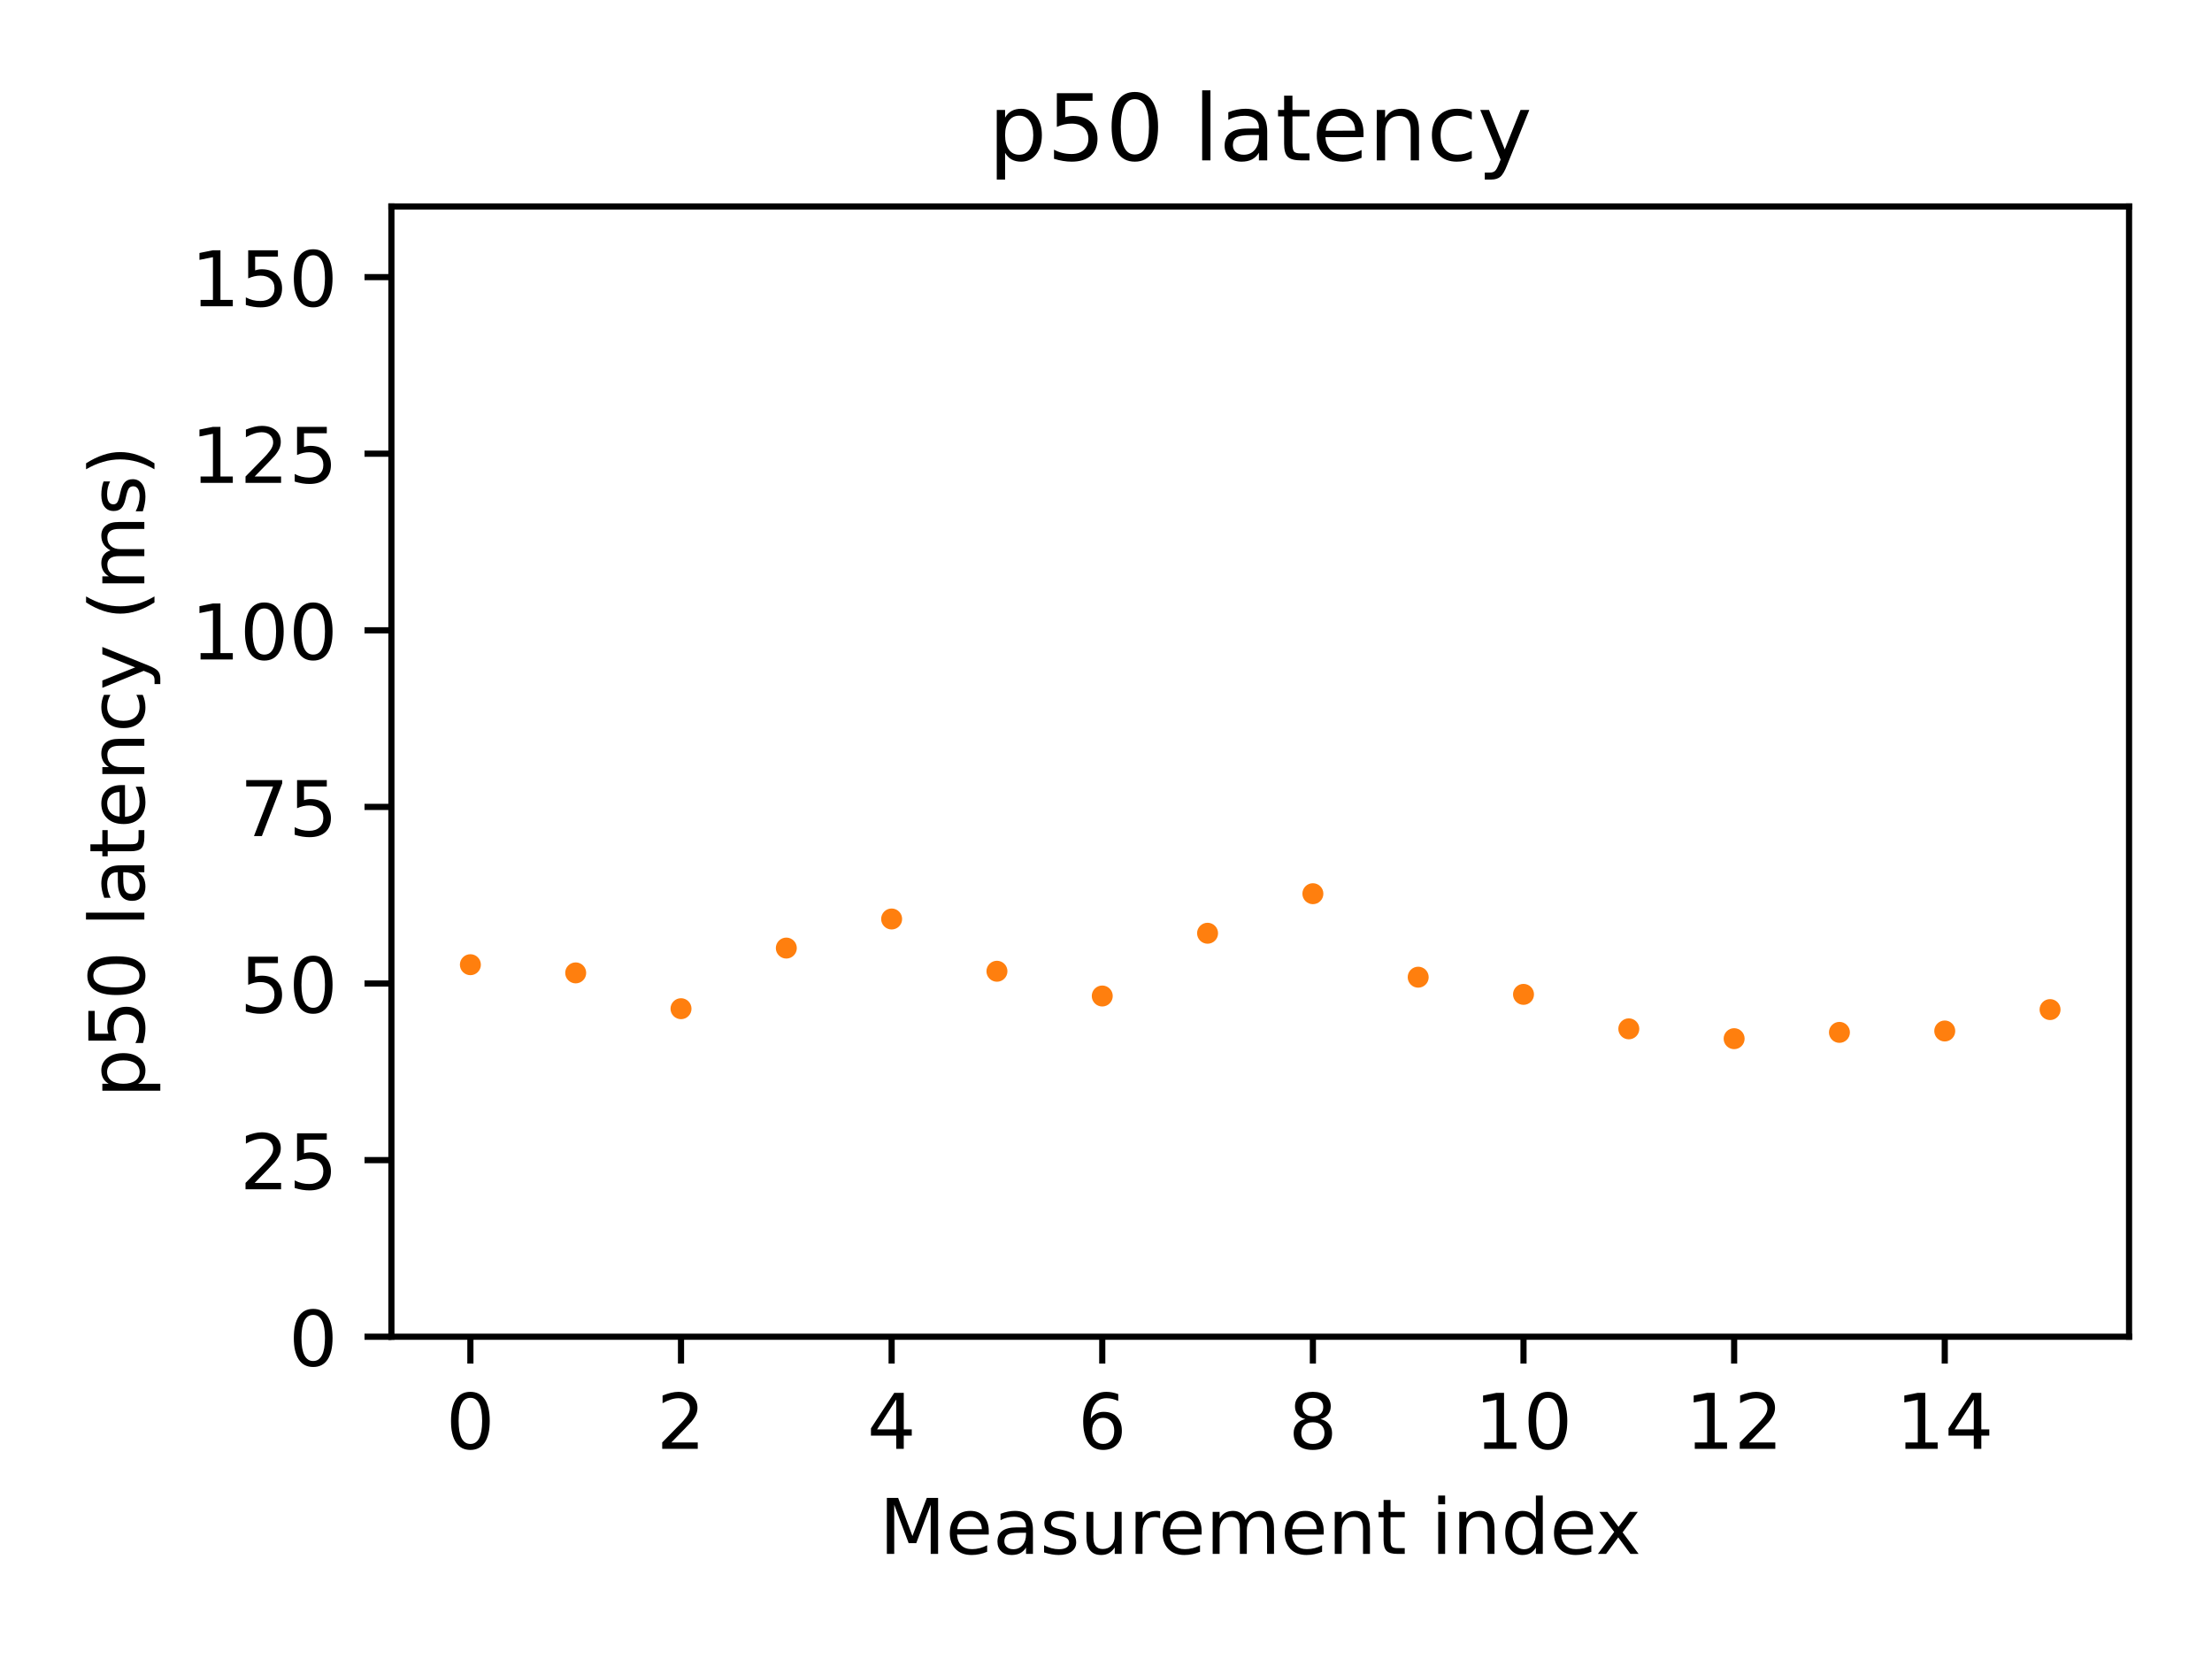
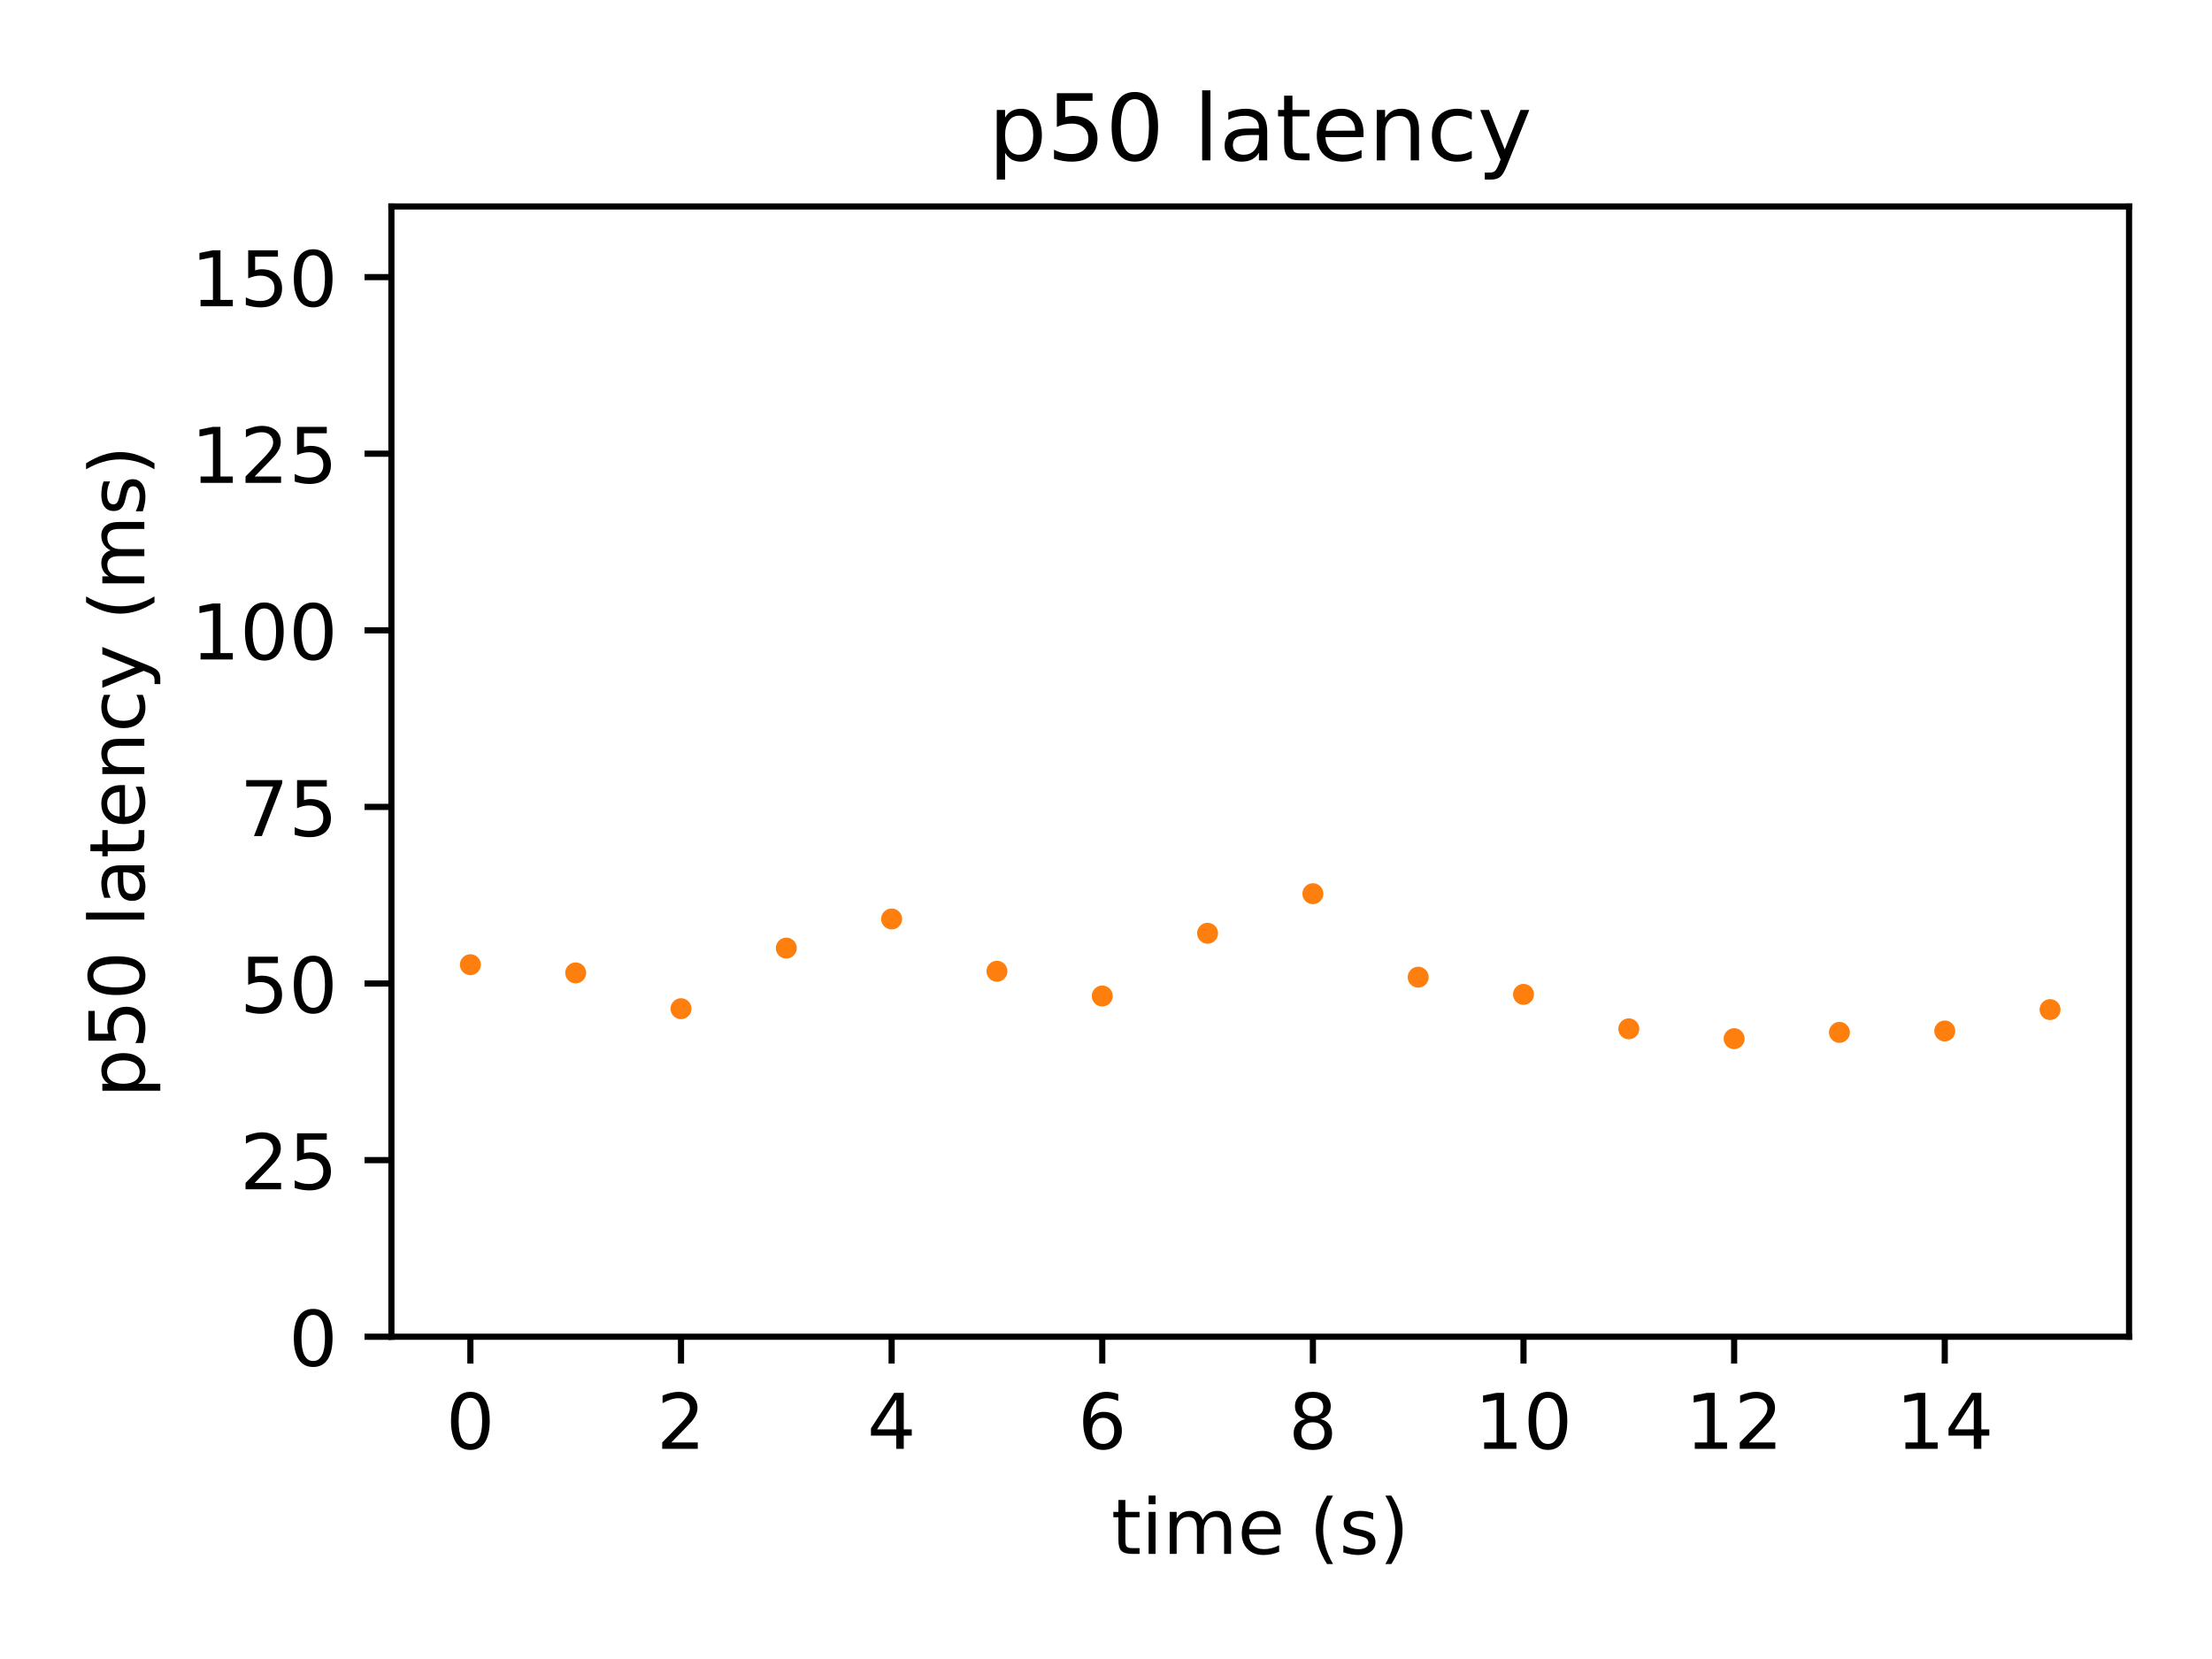
<svg xmlns="http://www.w3.org/2000/svg" xmlns:xlink="http://www.w3.org/1999/xlink" width="288pt" height="216pt" viewBox="0 0 288 216" version="1.1">
  <defs>
    <style type="text/css">*{stroke-linejoin: round; stroke-linecap: butt}</style>
  </defs>
  <g id="figure_1">
    <g id="patch_1">
      <path d="M 0 216  L 288 216  L 288 0  L 0 0  z " style="fill: #ffffff" />
    </g>
    <g id="axes_1">
      <g id="patch_2">
        <path d="M 50.96 174.04  L 277.2 174.04  L 277.2 26.88  L 50.96 26.88  z " style="fill: #ffffff" />
      </g>
      <g id="PathCollection_1">
        <defs>
-           <path id="m0334ed0281" d="M 0 0.866  C 0.23 0.866 0.45 0.775 0.612 0.612  C 0.775 0.45 0.866 0.23 0.866 0  C 0.866 -0.23 0.775 -0.45 0.612 -0.612  C 0.45 -0.775 0.23 -0.866 0 -0.866  C -0.23 -0.866 -0.45 -0.775 -0.612 -0.612  C -0.775 -0.45 -0.866 -0.23 -0.866 0  C -0.866 0.23 -0.775 0.45 -0.612 0.612  C -0.45 0.775 -0.23 0.866 0 0.866  z " style="stroke: #ff7f0e" />
+           <path id="mc3ab1c22aa" d="M 0 0.866  C 0.23 0.866 0.45 0.775 0.612 0.612  C 0.775 0.45 0.866 0.23 0.866 0  C 0.866 -0.23 0.775 -0.45 0.612 -0.612  C 0.45 -0.775 0.23 -0.866 0 -0.866  C -0.23 -0.866 -0.45 -0.775 -0.612 -0.612  C -0.775 -0.45 -0.866 -0.23 -0.866 0  C -0.866 0.23 -0.775 0.45 -0.612 0.612  C -0.45 0.775 -0.23 0.866 0 0.866  z " style="stroke: #ff7f0e" />
        </defs>
-         <g clip-path="url(#p79aeee8c04)">
-           <use xlink:href="#m0334ed0281" x="61.244" y="125.603" style="fill: #ff7f0e; stroke: #ff7f0e" />
-           <use xlink:href="#m0334ed0281" x="74.955" y="126.669" style="fill: #ff7f0e; stroke: #ff7f0e" />
-           <use xlink:href="#m0334ed0281" x="88.667" y="131.332" style="fill: #ff7f0e; stroke: #ff7f0e" />
-           <use xlink:href="#m0334ed0281" x="102.378" y="123.439" style="fill: #ff7f0e; stroke: #ff7f0e" />
-           <use xlink:href="#m0334ed0281" x="116.09" y="119.651" style="fill: #ff7f0e; stroke: #ff7f0e" />
-           <use xlink:href="#m0334ed0281" x="129.801" y="126.456" style="fill: #ff7f0e; stroke: #ff7f0e" />
-           <use xlink:href="#m0334ed0281" x="143.513" y="129.679" style="fill: #ff7f0e; stroke: #ff7f0e" />
-           <use xlink:href="#m0334ed0281" x="157.224" y="121.508" style="fill: #ff7f0e; stroke: #ff7f0e" />
-           <use xlink:href="#m0334ed0281" x="170.936" y="116.359" style="fill: #ff7f0e; stroke: #ff7f0e" />
-           <use xlink:href="#m0334ed0281" x="184.647" y="127.229" style="fill: #ff7f0e; stroke: #ff7f0e" />
-           <use xlink:href="#m0334ed0281" x="198.359" y="129.466" style="fill: #ff7f0e; stroke: #ff7f0e" />
-           <use xlink:href="#m0334ed0281" x="212.07" y="133.954" style="fill: #ff7f0e; stroke: #ff7f0e" />
-           <use xlink:href="#m0334ed0281" x="225.782" y="135.235" style="fill: #ff7f0e; stroke: #ff7f0e" />
-           <use xlink:href="#m0334ed0281" x="239.493" y="134.414" style="fill: #ff7f0e; stroke: #ff7f0e" />
-           <use xlink:href="#m0334ed0281" x="253.205" y="134.234" style="fill: #ff7f0e; stroke: #ff7f0e" />
-           <use xlink:href="#m0334ed0281" x="266.916" y="131.447" style="fill: #ff7f0e; stroke: #ff7f0e" />
+         <g clip-path="url(#p1b736b205e)">
+           <use xlink:href="#mc3ab1c22aa" x="61.244" y="125.603" style="fill: #ff7f0e; stroke: #ff7f0e" />
+           <use xlink:href="#mc3ab1c22aa" x="74.955" y="126.669" style="fill: #ff7f0e; stroke: #ff7f0e" />
+           <use xlink:href="#mc3ab1c22aa" x="88.667" y="131.332" style="fill: #ff7f0e; stroke: #ff7f0e" />
+           <use xlink:href="#mc3ab1c22aa" x="102.378" y="123.439" style="fill: #ff7f0e; stroke: #ff7f0e" />
+           <use xlink:href="#mc3ab1c22aa" x="116.09" y="119.651" style="fill: #ff7f0e; stroke: #ff7f0e" />
+           <use xlink:href="#mc3ab1c22aa" x="129.801" y="126.456" style="fill: #ff7f0e; stroke: #ff7f0e" />
+           <use xlink:href="#mc3ab1c22aa" x="143.513" y="129.679" style="fill: #ff7f0e; stroke: #ff7f0e" />
+           <use xlink:href="#mc3ab1c22aa" x="157.224" y="121.508" style="fill: #ff7f0e; stroke: #ff7f0e" />
+           <use xlink:href="#mc3ab1c22aa" x="170.936" y="116.359" style="fill: #ff7f0e; stroke: #ff7f0e" />
+           <use xlink:href="#mc3ab1c22aa" x="184.647" y="127.229" style="fill: #ff7f0e; stroke: #ff7f0e" />
+           <use xlink:href="#mc3ab1c22aa" x="198.359" y="129.466" style="fill: #ff7f0e; stroke: #ff7f0e" />
+           <use xlink:href="#mc3ab1c22aa" x="212.07" y="133.954" style="fill: #ff7f0e; stroke: #ff7f0e" />
+           <use xlink:href="#mc3ab1c22aa" x="225.782" y="135.235" style="fill: #ff7f0e; stroke: #ff7f0e" />
+           <use xlink:href="#mc3ab1c22aa" x="239.493" y="134.414" style="fill: #ff7f0e; stroke: #ff7f0e" />
+           <use xlink:href="#mc3ab1c22aa" x="253.205" y="134.234" style="fill: #ff7f0e; stroke: #ff7f0e" />
+           <use xlink:href="#mc3ab1c22aa" x="266.916" y="131.447" style="fill: #ff7f0e; stroke: #ff7f0e" />
        </g>
      </g>
      <g id="matplotlib.axis_1">
        <g id="xtick_1">
          <g id="line2d_1">
            <defs>
-               <path id="mcb1610678b" d="M 0 0  L 0 3.5  " style="stroke: #000000; stroke-width: 0.8" />
+               <path id="md0391fc8d3" d="M 0 0  L 0 3.5  " style="stroke: #000000; stroke-width: 0.8" />
            </defs>
            <g>
-               <use xlink:href="#mcb1610678b" x="61.244" y="174.04" style="stroke: #000000; stroke-width: 0.8" />
+               <use xlink:href="#md0391fc8d3" x="61.244" y="174.04" style="stroke: #000000; stroke-width: 0.8" />
            </g>
          </g>
          <g id="text_1">
            <g transform="translate(58.06239 188.6384) scale(0.1 -0.1)">
              <defs>
                <path id="DejaVuSans-30" d="M 2034 4250  Q 1547 4250 1301 3770  Q 1056 3291 1056 2328  Q 1056 1369 1301 889  Q 1547 409 2034 409  Q 2525 409 2770 889  Q 3016 1369 3016 2328  Q 3016 3291 2770 3770  Q 2525 4250 2034 4250  z M 2034 4750  Q 2819 4750 3233 4129  Q 3647 3509 3647 2328  Q 3647 1150 3233 529  Q 2819 -91 2034 -91  Q 1250 -91 836 529  Q 422 1150 422 2328  Q 422 3509 836 4129  Q 1250 4750 2034 4750  z " transform="scale(0.015625)" />
              </defs>
              <use xlink:href="#DejaVuSans-30" />
            </g>
          </g>
        </g>
        <g id="xtick_2">
          <g id="line2d_2">
            <g>
-               <use xlink:href="#mcb1610678b" x="88.667" y="174.04" style="stroke: #000000; stroke-width: 0.8" />
+               <use xlink:href="#md0391fc8d3" x="88.667" y="174.04" style="stroke: #000000; stroke-width: 0.8" />
            </g>
          </g>
          <g id="text_2">
            <g transform="translate(85.48542 188.6384) scale(0.1 -0.1)">
              <defs>
                <path id="DejaVuSans-32" d="M 1228 531  L 3431 531  L 3431 0  L 469 0  L 469 531  Q 828 903 1448 1529  Q 2069 2156 2228 2338  Q 2531 2678 2651 2914  Q 2772 3150 2772 3378  Q 2772 3750 2511 3984  Q 2250 4219 1831 4219  Q 1534 4219 1204 4116  Q 875 4013 500 3803  L 500 4441  Q 881 4594 1212 4672  Q 1544 4750 1819 4750  Q 2544 4750 2975 4387  Q 3406 4025 3406 3419  Q 3406 3131 3298 2873  Q 3191 2616 2906 2266  Q 2828 2175 2409 1742  Q 1991 1309 1228 531  z " transform="scale(0.015625)" />
              </defs>
              <use xlink:href="#DejaVuSans-32" />
            </g>
          </g>
        </g>
        <g id="xtick_3">
          <g id="line2d_3">
            <g>
-               <use xlink:href="#mcb1610678b" x="116.09" y="174.04" style="stroke: #000000; stroke-width: 0.8" />
+               <use xlink:href="#md0391fc8d3" x="116.09" y="174.04" style="stroke: #000000; stroke-width: 0.8" />
            </g>
          </g>
          <g id="text_3">
            <g transform="translate(112.9084 188.6384) scale(0.1 -0.1)">
              <defs>
                <path id="DejaVuSans-34" d="M 2419 4116  L 825 1625  L 2419 1625  L 2419 4116  z M 2253 4666  L 3047 4666  L 3047 1625  L 3713 1625  L 3713 1100  L 3047 1100  L 3047 0  L 2419 0  L 2419 1100  L 313 1100  L 313 1709  L 2253 4666  z " transform="scale(0.015625)" />
              </defs>
              <use xlink:href="#DejaVuSans-34" />
            </g>
          </g>
        </g>
        <g id="xtick_4">
          <g id="line2d_4">
            <g>
-               <use xlink:href="#mcb1610678b" x="143.513" y="174.04" style="stroke: #000000; stroke-width: 0.8" />
+               <use xlink:href="#md0391fc8d3" x="143.513" y="174.04" style="stroke: #000000; stroke-width: 0.8" />
            </g>
          </g>
          <g id="text_4">
            <g transform="translate(140.3315 188.6384) scale(0.1 -0.1)">
              <defs>
                <path id="DejaVuSans-36" d="M 2113 2584  Q 1688 2584 1439 2293  Q 1191 2003 1191 1497  Q 1191 994 1439 701  Q 1688 409 2113 409  Q 2538 409 2786 701  Q 3034 994 3034 1497  Q 3034 2003 2786 2293  Q 2538 2584 2113 2584  z M 3366 4563  L 3366 3988  Q 3128 4100 2886 4159  Q 2644 4219 2406 4219  Q 1781 4219 1451 3797  Q 1122 3375 1075 2522  Q 1259 2794 1537 2939  Q 1816 3084 2150 3084  Q 2853 3084 3261 2657  Q 3669 2231 3669 1497  Q 3669 778 3244 343  Q 2819 -91 2113 -91  Q 1303 -91 875 529  Q 447 1150 447 2328  Q 447 3434 972 4092  Q 1497 4750 2381 4750  Q 2619 4750 2861 4703  Q 3103 4656 3366 4563  z " transform="scale(0.015625)" />
              </defs>
              <use xlink:href="#DejaVuSans-36" />
            </g>
          </g>
        </g>
        <g id="xtick_5">
          <g id="line2d_5">
            <g>
-               <use xlink:href="#mcb1610678b" x="170.936" y="174.04" style="stroke: #000000; stroke-width: 0.8" />
+               <use xlink:href="#md0391fc8d3" x="170.936" y="174.04" style="stroke: #000000; stroke-width: 0.8" />
            </g>
          </g>
          <g id="text_5">
            <g transform="translate(167.7545 188.6384) scale(0.1 -0.1)">
              <defs>
                <path id="DejaVuSans-38" d="M 2034 2216  Q 1584 2216 1326 1975  Q 1069 1734 1069 1313  Q 1069 891 1326 650  Q 1584 409 2034 409  Q 2484 409 2743 651  Q 3003 894 3003 1313  Q 3003 1734 2745 1975  Q 2488 2216 2034 2216  z M 1403 2484  Q 997 2584 770 2862  Q 544 3141 544 3541  Q 544 4100 942 4425  Q 1341 4750 2034 4750  Q 2731 4750 3128 4425  Q 3525 4100 3525 3541  Q 3525 3141 3298 2862  Q 3072 2584 2669 2484  Q 3125 2378 3379 2068  Q 3634 1759 3634 1313  Q 3634 634 3220 271  Q 2806 -91 2034 -91  Q 1263 -91 848 271  Q 434 634 434 1313  Q 434 1759 690 2068  Q 947 2378 1403 2484  z M 1172 3481  Q 1172 3119 1398 2916  Q 1625 2713 2034 2713  Q 2441 2713 2670 2916  Q 2900 3119 2900 3481  Q 2900 3844 2670 4047  Q 2441 4250 2034 4250  Q 1625 4250 1398 4047  Q 1172 3844 1172 3481  z " transform="scale(0.015625)" />
              </defs>
              <use xlink:href="#DejaVuSans-38" />
            </g>
          </g>
        </g>
        <g id="xtick_6">
          <g id="line2d_6">
            <g>
-               <use xlink:href="#mcb1610678b" x="198.359" y="174.04" style="stroke: #000000; stroke-width: 0.8" />
+               <use xlink:href="#md0391fc8d3" x="198.359" y="174.04" style="stroke: #000000; stroke-width: 0.8" />
            </g>
          </g>
          <g id="text_6">
            <g transform="translate(191.9963 188.6384) scale(0.1 -0.1)">
              <defs>
                <path id="DejaVuSans-31" d="M 794 531  L 1825 531  L 1825 4091  L 703 3866  L 703 4441  L 1819 4666  L 2450 4666  L 2450 531  L 3481 531  L 3481 0  L 794 0  L 794 531  z " transform="scale(0.015625)" />
              </defs>
              <use xlink:href="#DejaVuSans-31" />
              <use xlink:href="#DejaVuSans-30" x="63.623" />
            </g>
          </g>
        </g>
        <g id="xtick_7">
          <g id="line2d_7">
            <g>
-               <use xlink:href="#mcb1610678b" x="225.782" y="174.04" style="stroke: #000000; stroke-width: 0.8" />
+               <use xlink:href="#md0391fc8d3" x="225.782" y="174.04" style="stroke: #000000; stroke-width: 0.8" />
            </g>
          </g>
          <g id="text_7">
            <g transform="translate(219.4193 188.6384) scale(0.1 -0.1)">
              <use xlink:href="#DejaVuSans-31" />
              <use xlink:href="#DejaVuSans-32" x="63.623" />
            </g>
          </g>
        </g>
        <g id="xtick_8">
          <g id="line2d_8">
            <g>
-               <use xlink:href="#mcb1610678b" x="253.205" y="174.04" style="stroke: #000000; stroke-width: 0.8" />
+               <use xlink:href="#md0391fc8d3" x="253.205" y="174.04" style="stroke: #000000; stroke-width: 0.8" />
            </g>
          </g>
          <g id="text_8">
            <g transform="translate(246.8423 188.6384) scale(0.1 -0.1)">
              <use xlink:href="#DejaVuSans-31" />
              <use xlink:href="#DejaVuSans-34" x="63.623" />
            </g>
          </g>
        </g>
        <g id="text_9">
-           <g transform="translate(114.487 202.3166) scale(0.1 -0.1)">
+           <g transform="translate(144.6886 202.3166) scale(0.1 -0.1)">
            <defs>
-               <path id="DejaVuSans-4d" d="M 628 4666  L 1569 4666  L 2759 1491  L 3956 4666  L 4897 4666  L 4897 0  L 4281 0  L 4281 4097  L 3078 897  L 2444 897  L 1241 4097  L 1241 0  L 628 0  L 628 4666  z " transform="scale(0.015625)" />
+               <path id="DejaVuSans-74" d="M 1172 4494  L 1172 3500  L 2356 3500  L 2356 3053  L 1172 3053  L 1172 1153  Q 1172 725 1289 603  Q 1406 481 1766 481  L 2356 481  L 2356 0  L 1766 0  Q 1100 0 847 248  Q 594 497 594 1153  L 594 3053  L 172 3053  L 172 3500  L 594 3500  L 594 4494  L 1172 4494  z " transform="scale(0.015625)" />
+               <path id="DejaVuSans-69" d="M 603 3500  L 1178 3500  L 1178 0  L 603 0  L 603 3500  z M 603 4863  L 1178 4863  L 1178 4134  L 603 4134  L 603 4863  z " transform="scale(0.015625)" />
+               <path id="DejaVuSans-6d" d="M 3328 2828  Q 3544 3216 3844 3400  Q 4144 3584 4550 3584  Q 5097 3584 5394 3201  Q 5691 2819 5691 2113  L 5691 0  L 5113 0  L 5113 2094  Q 5113 2597 4934 2840  Q 4756 3084 4391 3084  Q 3944 3084 3684 2787  Q 3425 2491 3425 1978  L 3425 0  L 2847 0  L 2847 2094  Q 2847 2600 2669 2842  Q 2491 3084 2119 3084  Q 1678 3084 1418 2786  Q 1159 2488 1159 1978  L 1159 0  L 581 0  L 581 3500  L 1159 3500  L 1159 2956  Q 1356 3278 1631 3431  Q 1906 3584 2284 3584  Q 2666 3584 2933 3390  Q 3200 3197 3328 2828  z " transform="scale(0.015625)" />
              <path id="DejaVuSans-65" d="M 3597 1894  L 3597 1613  L 953 1613  Q 991 1019 1311 708  Q 1631 397 2203 397  Q 2534 397 2845 478  Q 3156 559 3463 722  L 3463 178  Q 3153 47 2828 -22  Q 2503 -91 2169 -91  Q 1331 -91 842 396  Q 353 884 353 1716  Q 353 2575 817 3079  Q 1281 3584 2069 3584  Q 2775 3584 3186 3129  Q 3597 2675 3597 1894  z M 3022 2063  Q 3016 2534 2758 2815  Q 2500 3097 2075 3097  Q 1594 3097 1305 2825  Q 1016 2553 972 2059  L 3022 2063  z " transform="scale(0.015625)" />
-               <path id="DejaVuSans-61" d="M 2194 1759  Q 1497 1759 1228 1600  Q 959 1441 959 1056  Q 959 750 1161 570  Q 1363 391 1709 391  Q 2188 391 2477 730  Q 2766 1069 2766 1631  L 2766 1759  L 2194 1759  z M 3341 1997  L 3341 0  L 2766 0  L 2766 531  Q 2569 213 2275 61  Q 1981 -91 1556 -91  Q 1019 -91 701 211  Q 384 513 384 1019  Q 384 1609 779 1909  Q 1175 2209 1959 2209  L 2766 2209  L 2766 2266  Q 2766 2663 2505 2880  Q 2244 3097 1772 3097  Q 1472 3097 1187 3025  Q 903 2953 641 2809  L 641 3341  Q 956 3463 1253 3523  Q 1550 3584 1831 3584  Q 2591 3584 2966 3190  Q 3341 2797 3341 1997  z " transform="scale(0.015625)" />
+               <path id="DejaVuSans-20" transform="scale(0.015625)" />
+               <path id="DejaVuSans-28" d="M 1984 4856  Q 1566 4138 1362 3434  Q 1159 2731 1159 2009  Q 1159 1288 1364 580  Q 1569 -128 1984 -844  L 1484 -844  Q 1016 -109 783 600  Q 550 1309 550 2009  Q 550 2706 781 3412  Q 1013 4119 1484 4856  L 1984 4856  z " transform="scale(0.015625)" />
              <path id="DejaVuSans-73" d="M 2834 3397  L 2834 2853  Q 2591 2978 2328 3040  Q 2066 3103 1784 3103  Q 1356 3103 1142 2972  Q 928 2841 928 2578  Q 928 2378 1081 2264  Q 1234 2150 1697 2047  L 1894 2003  Q 2506 1872 2764 1633  Q 3022 1394 3022 966  Q 3022 478 2636 193  Q 2250 -91 1575 -91  Q 1294 -91 989 -36  Q 684 19 347 128  L 347 722  Q 666 556 975 473  Q 1284 391 1588 391  Q 1994 391 2212 530  Q 2431 669 2431 922  Q 2431 1156 2273 1281  Q 2116 1406 1581 1522  L 1381 1569  Q 847 1681 609 1914  Q 372 2147 372 2553  Q 372 3047 722 3315  Q 1072 3584 1716 3584  Q 2034 3584 2315 3537  Q 2597 3491 2834 3397  z " transform="scale(0.015625)" />
-               <path id="DejaVuSans-75" d="M 544 1381  L 544 3500  L 1119 3500  L 1119 1403  Q 1119 906 1312 657  Q 1506 409 1894 409  Q 2359 409 2629 706  Q 2900 1003 2900 1516  L 2900 3500  L 3475 3500  L 3475 0  L 2900 0  L 2900 538  Q 2691 219 2414 64  Q 2138 -91 1772 -91  Q 1169 -91 856 284  Q 544 659 544 1381  z M 1991 3584  L 1991 3584  z " transform="scale(0.015625)" />
-               <path id="DejaVuSans-72" d="M 2631 2963  Q 2534 3019 2420 3045  Q 2306 3072 2169 3072  Q 1681 3072 1420 2755  Q 1159 2438 1159 1844  L 1159 0  L 581 0  L 581 3500  L 1159 3500  L 1159 2956  Q 1341 3275 1631 3429  Q 1922 3584 2338 3584  Q 2397 3584 2469 3576  Q 2541 3569 2628 3553  L 2631 2963  z " transform="scale(0.015625)" />
-               <path id="DejaVuSans-6d" d="M 3328 2828  Q 3544 3216 3844 3400  Q 4144 3584 4550 3584  Q 5097 3584 5394 3201  Q 5691 2819 5691 2113  L 5691 0  L 5113 0  L 5113 2094  Q 5113 2597 4934 2840  Q 4756 3084 4391 3084  Q 3944 3084 3684 2787  Q 3425 2491 3425 1978  L 3425 0  L 2847 0  L 2847 2094  Q 2847 2600 2669 2842  Q 2491 3084 2119 3084  Q 1678 3084 1418 2786  Q 1159 2488 1159 1978  L 1159 0  L 581 0  L 581 3500  L 1159 3500  L 1159 2956  Q 1356 3278 1631 3431  Q 1906 3584 2284 3584  Q 2666 3584 2933 3390  Q 3200 3197 3328 2828  z " transform="scale(0.015625)" />
-               <path id="DejaVuSans-6e" d="M 3513 2113  L 3513 0  L 2938 0  L 2938 2094  Q 2938 2591 2744 2837  Q 2550 3084 2163 3084  Q 1697 3084 1428 2787  Q 1159 2491 1159 1978  L 1159 0  L 581 0  L 581 3500  L 1159 3500  L 1159 2956  Q 1366 3272 1645 3428  Q 1925 3584 2291 3584  Q 2894 3584 3203 3211  Q 3513 2838 3513 2113  z " transform="scale(0.015625)" />
-               <path id="DejaVuSans-74" d="M 1172 4494  L 1172 3500  L 2356 3500  L 2356 3053  L 1172 3053  L 1172 1153  Q 1172 725 1289 603  Q 1406 481 1766 481  L 2356 481  L 2356 0  L 1766 0  Q 1100 0 847 248  Q 594 497 594 1153  L 594 3053  L 172 3053  L 172 3500  L 594 3500  L 594 4494  L 1172 4494  z " transform="scale(0.015625)" />
-               <path id="DejaVuSans-20" transform="scale(0.015625)" />
-               <path id="DejaVuSans-69" d="M 603 3500  L 1178 3500  L 1178 0  L 603 0  L 603 3500  z M 603 4863  L 1178 4863  L 1178 4134  L 603 4134  L 603 4863  z " transform="scale(0.015625)" />
-               <path id="DejaVuSans-64" d="M 2906 2969  L 2906 4863  L 3481 4863  L 3481 0  L 2906 0  L 2906 525  Q 2725 213 2448 61  Q 2172 -91 1784 -91  Q 1150 -91 751 415  Q 353 922 353 1747  Q 353 2572 751 3078  Q 1150 3584 1784 3584  Q 2172 3584 2448 3432  Q 2725 3281 2906 2969  z M 947 1747  Q 947 1113 1208 752  Q 1469 391 1925 391  Q 2381 391 2643 752  Q 2906 1113 2906 1747  Q 2906 2381 2643 2742  Q 2381 3103 1925 3103  Q 1469 3103 1208 2742  Q 947 2381 947 1747  z " transform="scale(0.015625)" />
-               <path id="DejaVuSans-78" d="M 3513 3500  L 2247 1797  L 3578 0  L 2900 0  L 1881 1375  L 863 0  L 184 0  L 1544 1831  L 300 3500  L 978 3500  L 1906 2253  L 2834 3500  L 3513 3500  z " transform="scale(0.015625)" />
+               <path id="DejaVuSans-29" d="M 513 4856  L 1013 4856  Q 1481 4119 1714 3412  Q 1947 2706 1947 2009  Q 1947 1309 1714 600  Q 1481 -109 1013 -844  L 513 -844  Q 928 -128 1133 580  Q 1338 1288 1338 2009  Q 1338 2731 1133 3434  Q 928 4138 513 4856  z " transform="scale(0.015625)" />
            </defs>
-             <use xlink:href="#DejaVuSans-4d" />
-             <use xlink:href="#DejaVuSans-65" x="86.279" />
-             <use xlink:href="#DejaVuSans-61" x="147.803" />
-             <use xlink:href="#DejaVuSans-73" x="209.082" />
-             <use xlink:href="#DejaVuSans-75" x="261.182" />
-             <use xlink:href="#DejaVuSans-72" x="324.561" />
-             <use xlink:href="#DejaVuSans-65" x="363.424" />
-             <use xlink:href="#DejaVuSans-6d" x="424.947" />
-             <use xlink:href="#DejaVuSans-65" x="522.359" />
-             <use xlink:href="#DejaVuSans-6e" x="583.883" />
-             <use xlink:href="#DejaVuSans-74" x="647.262" />
-             <use xlink:href="#DejaVuSans-20" x="686.471" />
-             <use xlink:href="#DejaVuSans-69" x="718.258" />
-             <use xlink:href="#DejaVuSans-6e" x="746.041" />
-             <use xlink:href="#DejaVuSans-64" x="809.42" />
-             <use xlink:href="#DejaVuSans-65" x="872.896" />
-             <use xlink:href="#DejaVuSans-78" x="932.67" />
+             <use xlink:href="#DejaVuSans-74" />
+             <use xlink:href="#DejaVuSans-69" x="39.209" />
+             <use xlink:href="#DejaVuSans-6d" x="66.992" />
+             <use xlink:href="#DejaVuSans-65" x="164.404" />
+             <use xlink:href="#DejaVuSans-20" x="225.928" />
+             <use xlink:href="#DejaVuSans-28" x="257.715" />
+             <use xlink:href="#DejaVuSans-73" x="296.729" />
+             <use xlink:href="#DejaVuSans-29" x="348.828" />
          </g>
        </g>
      </g>
      <g id="matplotlib.axis_2">
        <g id="ytick_1">
          <g id="line2d_9">
            <defs>
-               <path id="mabc638d77a" d="M 0 0  L -3.5 0  " style="stroke: #000000; stroke-width: 0.8" />
+               <path id="m482f96618b" d="M 0 0  L -3.5 0  " style="stroke: #000000; stroke-width: 0.8" />
            </defs>
            <g>
-               <use xlink:href="#mabc638d77a" x="50.96" y="174.04" style="stroke: #000000; stroke-width: 0.8" />
+               <use xlink:href="#m482f96618b" x="50.96" y="174.04" style="stroke: #000000; stroke-width: 0.8" />
            </g>
          </g>
          <g id="text_10">
            <g transform="translate(37.5975 177.8392) scale(0.1 -0.1)">
              <use xlink:href="#DejaVuSans-30" />
            </g>
          </g>
        </g>
        <g id="ytick_2">
          <g id="line2d_10">
            <g>
-               <use xlink:href="#mabc638d77a" x="50.96" y="151.046" style="stroke: #000000; stroke-width: 0.8" />
+               <use xlink:href="#m482f96618b" x="50.96" y="151.046" style="stroke: #000000; stroke-width: 0.8" />
            </g>
          </g>
          <g id="text_11">
            <g transform="translate(31.235 154.8455) scale(0.1 -0.1)">
              <defs>
                <path id="DejaVuSans-35" d="M 691 4666  L 3169 4666  L 3169 4134  L 1269 4134  L 1269 2991  Q 1406 3038 1543 3061  Q 1681 3084 1819 3084  Q 2600 3084 3056 2656  Q 3513 2228 3513 1497  Q 3513 744 3044 326  Q 2575 -91 1722 -91  Q 1428 -91 1123 -41  Q 819 9 494 109  L 494 744  Q 775 591 1075 516  Q 1375 441 1709 441  Q 2250 441 2565 725  Q 2881 1009 2881 1497  Q 2881 1984 2565 2268  Q 2250 2553 1709 2553  Q 1456 2553 1204 2497  Q 953 2441 691 2322  L 691 4666  z " transform="scale(0.015625)" />
              </defs>
              <use xlink:href="#DejaVuSans-32" />
              <use xlink:href="#DejaVuSans-35" x="63.623" />
            </g>
          </g>
        </g>
        <g id="ytick_3">
          <g id="line2d_11">
            <g>
-               <use xlink:href="#mabc638d77a" x="50.96" y="128.053" style="stroke: #000000; stroke-width: 0.8" />
+               <use xlink:href="#m482f96618b" x="50.96" y="128.053" style="stroke: #000000; stroke-width: 0.8" />
            </g>
          </g>
          <g id="text_12">
            <g transform="translate(31.235 131.8517) scale(0.1 -0.1)">
              <use xlink:href="#DejaVuSans-35" />
              <use xlink:href="#DejaVuSans-30" x="63.623" />
            </g>
          </g>
        </g>
        <g id="ytick_4">
          <g id="line2d_12">
            <g>
-               <use xlink:href="#mabc638d77a" x="50.96" y="105.059" style="stroke: #000000; stroke-width: 0.8" />
+               <use xlink:href="#m482f96618b" x="50.96" y="105.059" style="stroke: #000000; stroke-width: 0.8" />
            </g>
          </g>
          <g id="text_13">
            <g transform="translate(31.235 108.858) scale(0.1 -0.1)">
              <defs>
                <path id="DejaVuSans-37" d="M 525 4666  L 3525 4666  L 3525 4397  L 1831 0  L 1172 0  L 2766 4134  L 525 4134  L 525 4666  z " transform="scale(0.015625)" />
              </defs>
              <use xlink:href="#DejaVuSans-37" />
              <use xlink:href="#DejaVuSans-35" x="63.623" />
            </g>
          </g>
        </g>
        <g id="ytick_5">
          <g id="line2d_13">
            <g>
-               <use xlink:href="#mabc638d77a" x="50.96" y="82.065" style="stroke: #000000; stroke-width: 0.8" />
+               <use xlink:href="#m482f96618b" x="50.96" y="82.065" style="stroke: #000000; stroke-width: 0.8" />
            </g>
          </g>
          <g id="text_14">
            <g transform="translate(24.8725 85.86422) scale(0.1 -0.1)">
              <use xlink:href="#DejaVuSans-31" />
              <use xlink:href="#DejaVuSans-30" x="63.623" />
              <use xlink:href="#DejaVuSans-30" x="127.246" />
            </g>
          </g>
        </g>
        <g id="ytick_6">
          <g id="line2d_14">
            <g>
-               <use xlink:href="#mabc638d77a" x="50.96" y="59.071" style="stroke: #000000; stroke-width: 0.8" />
+               <use xlink:href="#m482f96618b" x="50.96" y="59.071" style="stroke: #000000; stroke-width: 0.8" />
            </g>
          </g>
          <g id="text_15">
            <g transform="translate(24.8725 62.87047) scale(0.1 -0.1)">
              <use xlink:href="#DejaVuSans-31" />
              <use xlink:href="#DejaVuSans-32" x="63.623" />
              <use xlink:href="#DejaVuSans-35" x="127.246" />
            </g>
          </g>
        </g>
        <g id="ytick_7">
          <g id="line2d_15">
            <g>
-               <use xlink:href="#mabc638d77a" x="50.96" y="36.078" style="stroke: #000000; stroke-width: 0.8" />
+               <use xlink:href="#m482f96618b" x="50.96" y="36.078" style="stroke: #000000; stroke-width: 0.8" />
            </g>
          </g>
          <g id="text_16">
            <g transform="translate(24.8725 39.87672) scale(0.1 -0.1)">
              <use xlink:href="#DejaVuSans-31" />
              <use xlink:href="#DejaVuSans-35" x="63.623" />
              <use xlink:href="#DejaVuSans-30" x="127.246" />
            </g>
          </g>
        </g>
        <g id="text_17">
          <g transform="translate(18.79281 142.9186) rotate(-90) scale(0.1 -0.1)">
            <defs>
              <path id="DejaVuSans-70" d="M 1159 525  L 1159 -1331  L 581 -1331  L 581 3500  L 1159 3500  L 1159 2969  Q 1341 3281 1617 3432  Q 1894 3584 2278 3584  Q 2916 3584 3314 3078  Q 3713 2572 3713 1747  Q 3713 922 3314 415  Q 2916 -91 2278 -91  Q 1894 -91 1617 61  Q 1341 213 1159 525  z M 3116 1747  Q 3116 2381 2855 2742  Q 2594 3103 2138 3103  Q 1681 3103 1420 2742  Q 1159 2381 1159 1747  Q 1159 1113 1420 752  Q 1681 391 2138 391  Q 2594 391 2855 752  Q 3116 1113 3116 1747  z " transform="scale(0.015625)" />
              <path id="DejaVuSans-6c" d="M 603 4863  L 1178 4863  L 1178 0  L 603 0  L 603 4863  z " transform="scale(0.015625)" />
+               <path id="DejaVuSans-61" d="M 2194 1759  Q 1497 1759 1228 1600  Q 959 1441 959 1056  Q 959 750 1161 570  Q 1363 391 1709 391  Q 2188 391 2477 730  Q 2766 1069 2766 1631  L 2766 1759  L 2194 1759  z M 3341 1997  L 3341 0  L 2766 0  L 2766 531  Q 2569 213 2275 61  Q 1981 -91 1556 -91  Q 1019 -91 701 211  Q 384 513 384 1019  Q 384 1609 779 1909  Q 1175 2209 1959 2209  L 2766 2209  L 2766 2266  Q 2766 2663 2505 2880  Q 2244 3097 1772 3097  Q 1472 3097 1187 3025  Q 903 2953 641 2809  L 641 3341  Q 956 3463 1253 3523  Q 1550 3584 1831 3584  Q 2591 3584 2966 3190  Q 3341 2797 3341 1997  z " transform="scale(0.015625)" />
+               <path id="DejaVuSans-6e" d="M 3513 2113  L 3513 0  L 2938 0  L 2938 2094  Q 2938 2591 2744 2837  Q 2550 3084 2163 3084  Q 1697 3084 1428 2787  Q 1159 2491 1159 1978  L 1159 0  L 581 0  L 581 3500  L 1159 3500  L 1159 2956  Q 1366 3272 1645 3428  Q 1925 3584 2291 3584  Q 2894 3584 3203 3211  Q 3513 2838 3513 2113  z " transform="scale(0.015625)" />
              <path id="DejaVuSans-63" d="M 3122 3366  L 3122 2828  Q 2878 2963 2633 3030  Q 2388 3097 2138 3097  Q 1578 3097 1268 2742  Q 959 2388 959 1747  Q 959 1106 1268 751  Q 1578 397 2138 397  Q 2388 397 2633 464  Q 2878 531 3122 666  L 3122 134  Q 2881 22 2623 -34  Q 2366 -91 2075 -91  Q 1284 -91 818 406  Q 353 903 353 1747  Q 353 2603 823 3093  Q 1294 3584 2113 3584  Q 2378 3584 2631 3529  Q 2884 3475 3122 3366  z " transform="scale(0.015625)" />
              <path id="DejaVuSans-79" d="M 2059 -325  Q 1816 -950 1584 -1140  Q 1353 -1331 966 -1331  L 506 -1331  L 506 -850  L 844 -850  Q 1081 -850 1212 -737  Q 1344 -625 1503 -206  L 1606 56  L 191 3500  L 800 3500  L 1894 763  L 2988 3500  L 3597 3500  L 2059 -325  z " transform="scale(0.015625)" />
-               <path id="DejaVuSans-28" d="M 1984 4856  Q 1566 4138 1362 3434  Q 1159 2731 1159 2009  Q 1159 1288 1364 580  Q 1569 -128 1984 -844  L 1484 -844  Q 1016 -109 783 600  Q 550 1309 550 2009  Q 550 2706 781 3412  Q 1013 4119 1484 4856  L 1984 4856  z " transform="scale(0.015625)" />
-               <path id="DejaVuSans-29" d="M 513 4856  L 1013 4856  Q 1481 4119 1714 3412  Q 1947 2706 1947 2009  Q 1947 1309 1714 600  Q 1481 -109 1013 -844  L 513 -844  Q 928 -128 1133 580  Q 1338 1288 1338 2009  Q 1338 2731 1133 3434  Q 928 4138 513 4856  z " transform="scale(0.015625)" />
            </defs>
            <use xlink:href="#DejaVuSans-70" />
            <use xlink:href="#DejaVuSans-35" x="63.477" />
            <use xlink:href="#DejaVuSans-30" x="127.1" />
            <use xlink:href="#DejaVuSans-20" x="190.723" />
            <use xlink:href="#DejaVuSans-6c" x="222.51" />
            <use xlink:href="#DejaVuSans-61" x="250.293" />
            <use xlink:href="#DejaVuSans-74" x="311.572" />
            <use xlink:href="#DejaVuSans-65" x="350.781" />
            <use xlink:href="#DejaVuSans-6e" x="412.305" />
            <use xlink:href="#DejaVuSans-63" x="475.684" />
            <use xlink:href="#DejaVuSans-79" x="530.664" />
            <use xlink:href="#DejaVuSans-20" x="589.844" />
            <use xlink:href="#DejaVuSans-28" x="621.631" />
            <use xlink:href="#DejaVuSans-6d" x="660.645" />
            <use xlink:href="#DejaVuSans-73" x="758.057" />
            <use xlink:href="#DejaVuSans-29" x="810.156" />
          </g>
        </g>
      </g>
      <g id="patch_3">
        <path d="M 50.96 174.04  L 50.96 26.88  " style="fill: none; stroke: #000000; stroke-width: 0.8; stroke-linejoin: miter; stroke-linecap: square" />
      </g>
      <g id="patch_4">
        <path d="M 277.2 174.04  L 277.2 26.88  " style="fill: none; stroke: #000000; stroke-width: 0.8; stroke-linejoin: miter; stroke-linecap: square" />
      </g>
      <g id="patch_5">
        <path d="M 50.96 174.04  L 277.2 174.04  " style="fill: none; stroke: #000000; stroke-width: 0.8; stroke-linejoin: miter; stroke-linecap: square" />
      </g>
      <g id="patch_6">
        <path d="M 50.96 26.88  L 277.2 26.88  " style="fill: none; stroke: #000000; stroke-width: 0.8; stroke-linejoin: miter; stroke-linecap: square" />
      </g>
      <g id="text_18">
        <g transform="translate(128.6884 20.88) scale(0.12 -0.12)">
          <use xlink:href="#DejaVuSans-70" />
          <use xlink:href="#DejaVuSans-35" x="63.477" />
          <use xlink:href="#DejaVuSans-30" x="127.1" />
          <use xlink:href="#DejaVuSans-20" x="190.723" />
          <use xlink:href="#DejaVuSans-6c" x="222.51" />
          <use xlink:href="#DejaVuSans-61" x="250.293" />
          <use xlink:href="#DejaVuSans-74" x="311.572" />
          <use xlink:href="#DejaVuSans-65" x="350.781" />
          <use xlink:href="#DejaVuSans-6e" x="412.305" />
          <use xlink:href="#DejaVuSans-63" x="475.684" />
          <use xlink:href="#DejaVuSans-79" x="530.664" />
        </g>
      </g>
    </g>
  </g>
  <defs>
-     <clipPath id="p79aeee8c04">
+     <clipPath id="p1b736b205e">
      <rect x="50.96" y="26.88" width="226.24" height="147.16" />
    </clipPath>
  </defs>
</svg>
